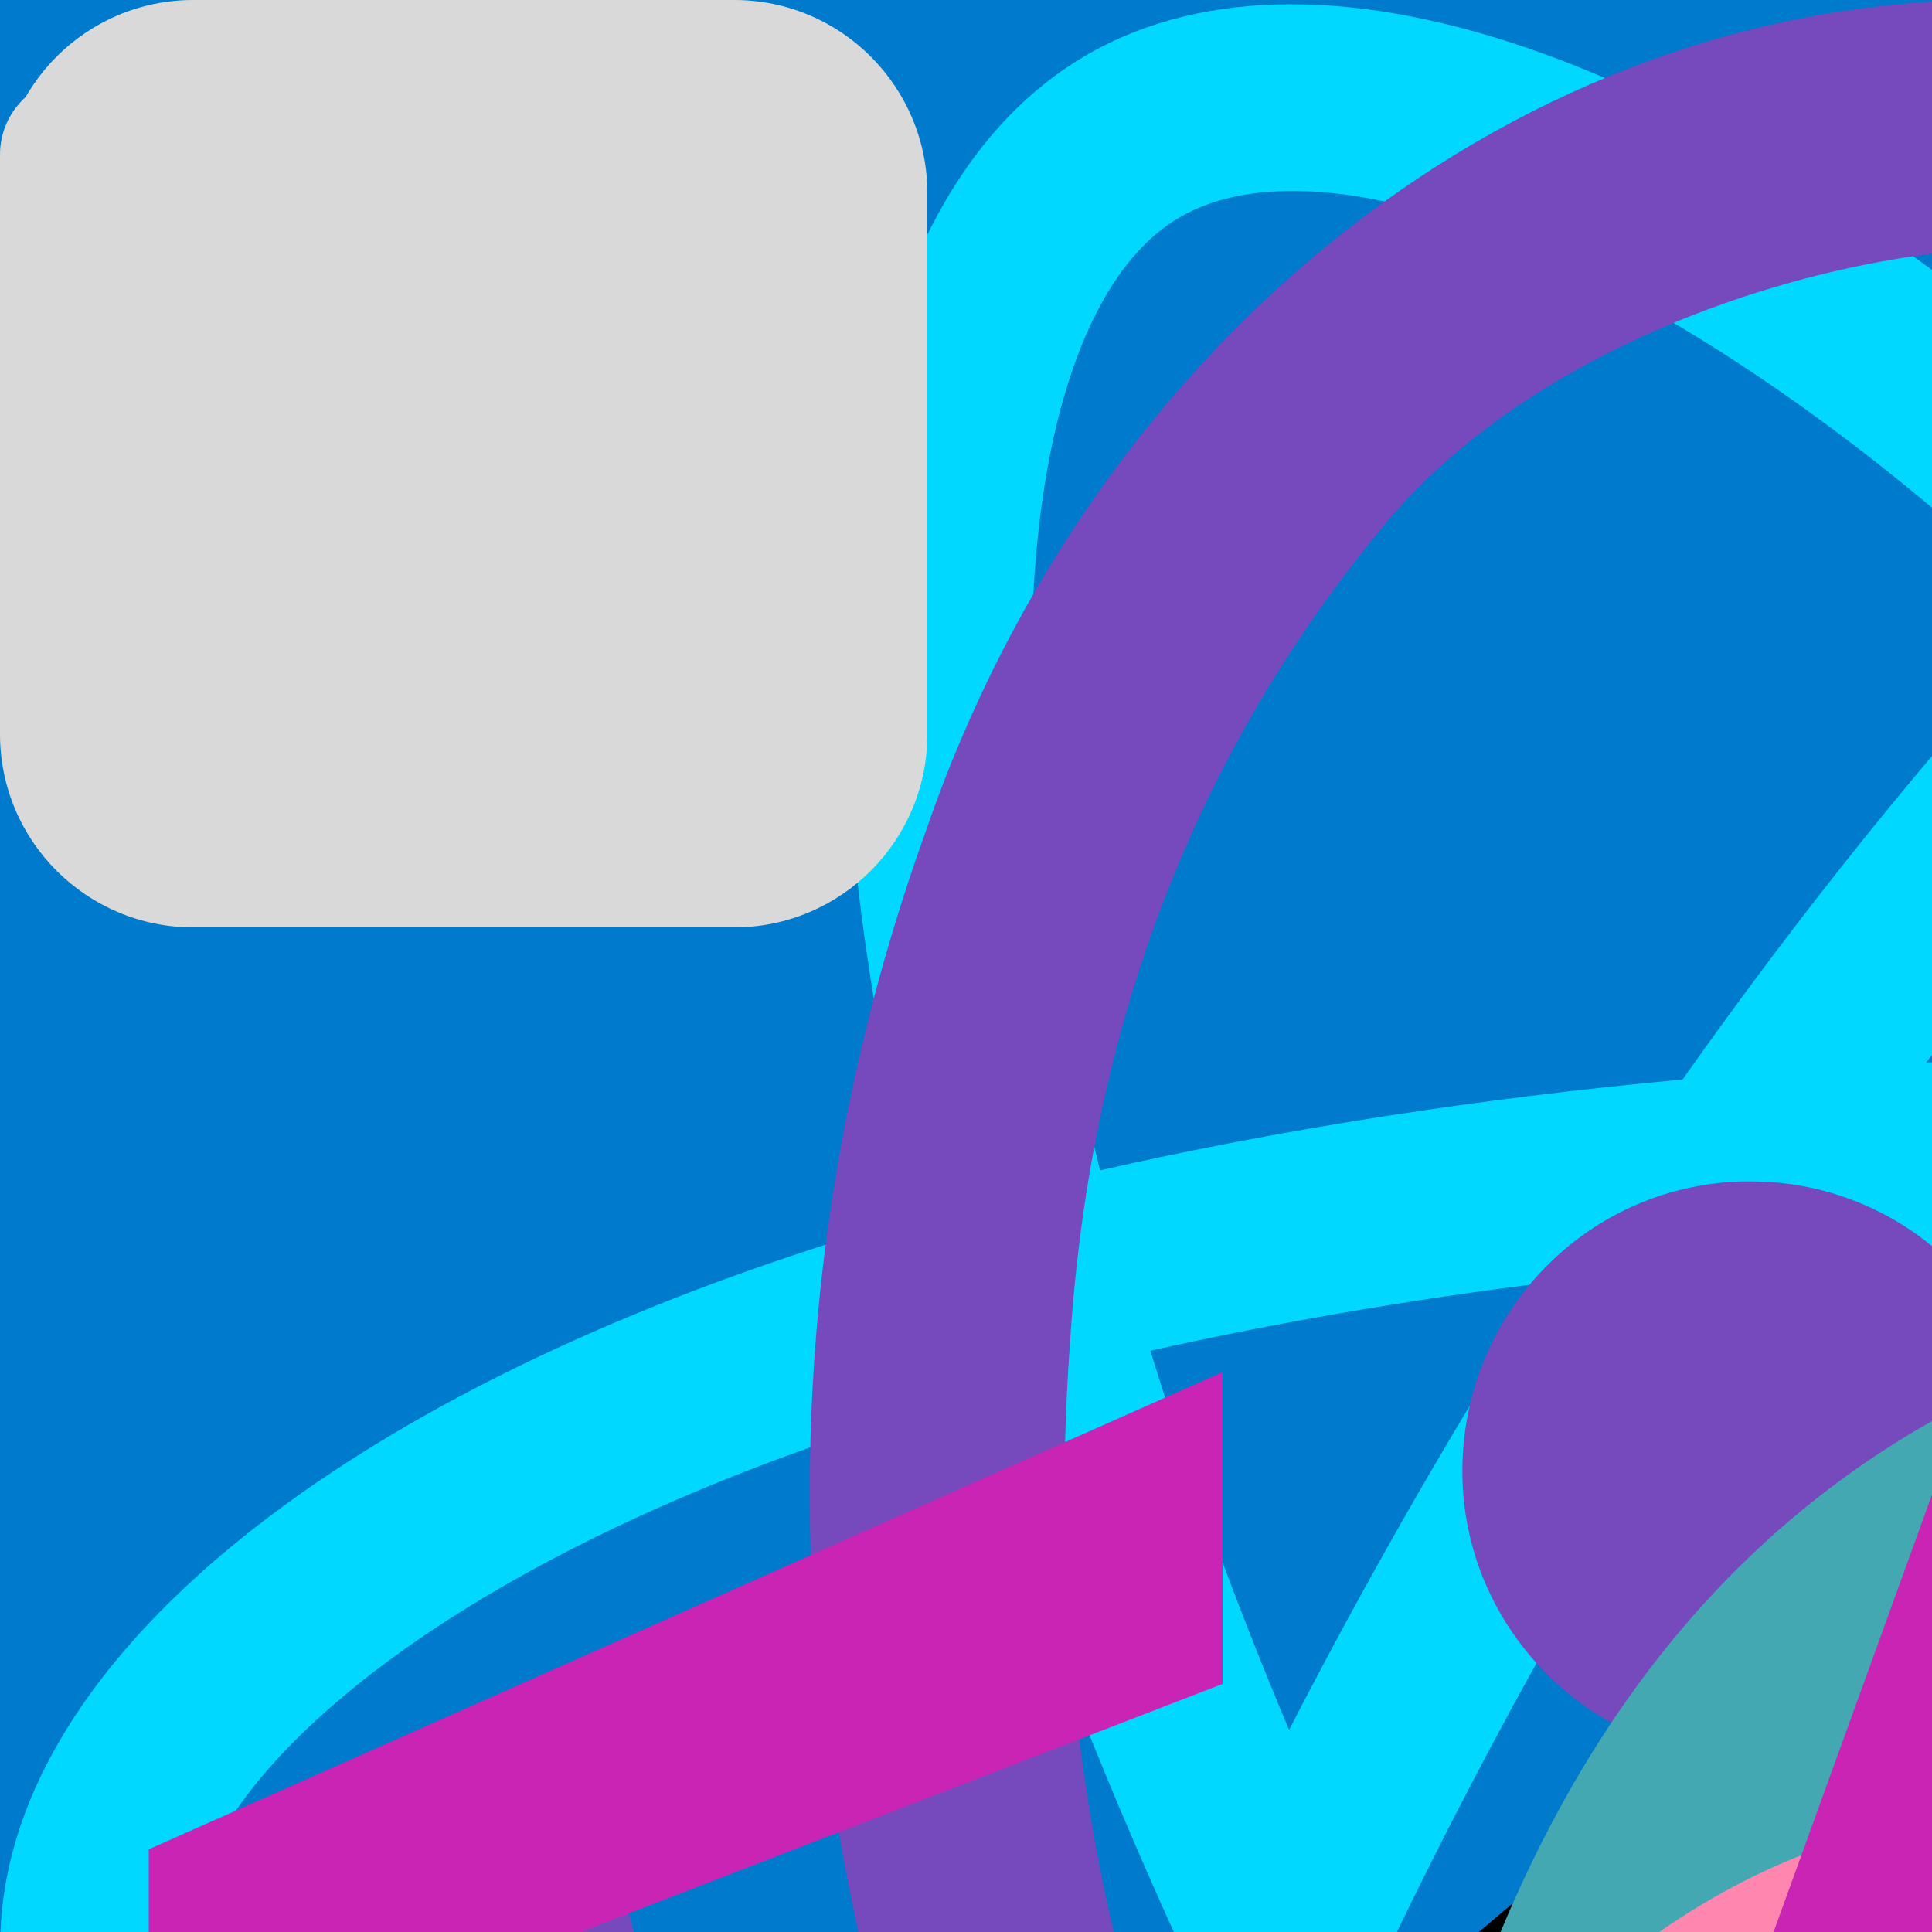
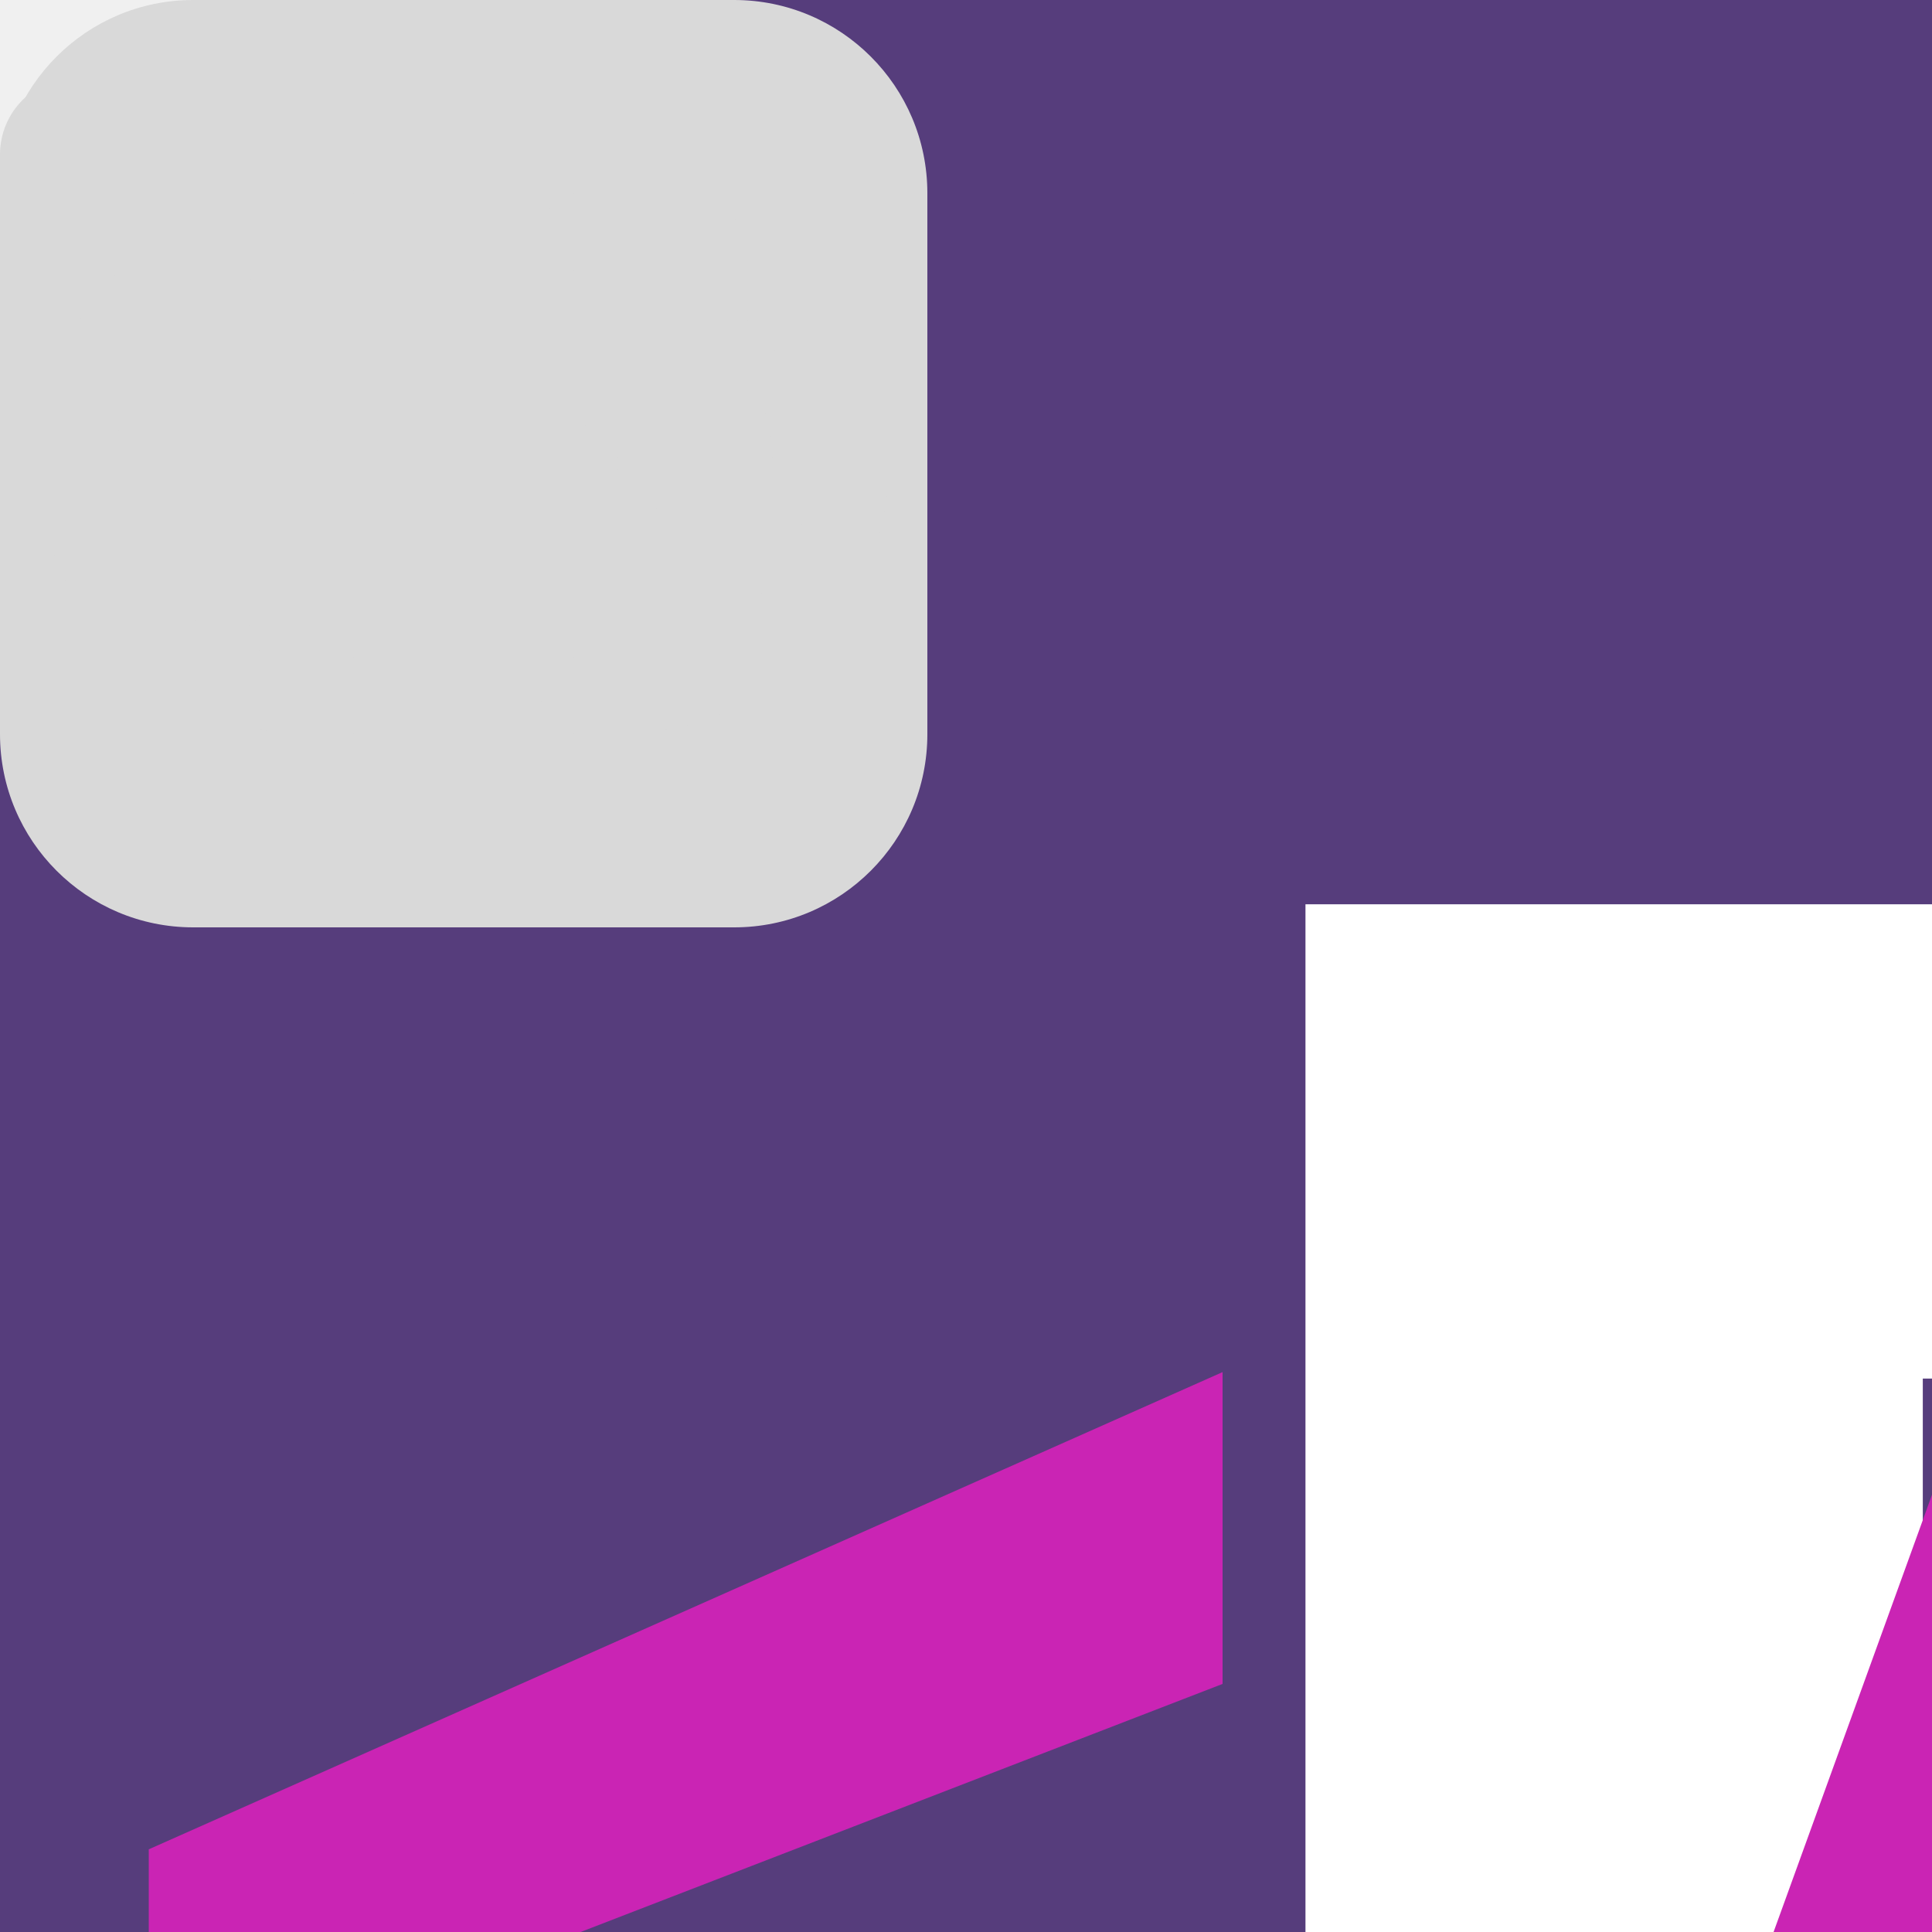
<svg xmlns="http://www.w3.org/2000/svg" width="50" height="50" viewBox="0 0 50 50" fill="none">
  <g id="html">
    <path d="M22.133 102.004L13.706 7.5H106.294L97.856 101.989L59.944 112.5L22.133 102.004Z" fill="#E44F26" />
    <path d="M60 104.468L90.638 95.974L97.845 15.229H60V104.468Z" fill="#F1662A" />
    <path d="M60 50.276H44.663L43.605 38.407H60V26.816H30.938L31.215 29.929L34.061 61.867H60V50.276ZM60 80.377L59.947 80.392L47.04 76.909L46.215 67.665H34.579L36.203 85.86L59.947 92.453L60 92.438V80.377Z" fill="#EBEBEB" />
    <path d="M59.959 50.276V61.867H74.231L72.889 76.901L59.959 80.389V92.449L83.722 85.86L83.895 83.903L86.618 53.389L86.903 50.276H59.959ZM59.959 26.816V38.407H87.956L88.189 35.805L88.718 29.929L88.995 26.816H59.959Z" fill="white" />
  </g>
  <g id="css">
    <path d="M22.133 101.154L13.71 7.438H106.29L97.856 101.139L59.944 111.562L22.133 101.154Z" fill="#1572B6" />
    <path d="M60 103.597L90.638 95.174L97.845 15.102H60V103.597Z" fill="#33A9DC" />
    <path d="M60 49.054H75.338L76.395 37.284H60V25.79H89.062L88.785 28.872L85.939 60.549H60V49.054Z" fill="white" />
    <path d="M60.071 78.904L60.019 78.919L47.111 75.461L46.286 66.294H34.65L36.274 84.341L60.015 90.879L60.071 90.864V78.904Z" fill="#EBEBEB" />
    <path d="M74.351 60.062L72.956 75.453L60.03 78.912V90.871L83.79 84.341L83.966 82.4L85.98 60.062H74.351Z" fill="white" />
    <path d="M60.041 25.79V37.284H32.044L31.811 34.7L31.282 28.872L31.005 25.79H60.041ZM60 49.054V60.549H47.254L47.021 57.964L46.496 52.137L46.219 49.054H60Z" fill="#EBEBEB" />
  </g>
  <g id="javascript">
    <path d="M7.5 7.5H112.5V112.5H7.5V7.5Z" fill="#F5DE19" />
    <path d="M78.034 89.531C78.928 91.349 80.318 92.876 82.043 93.938C83.768 94.999 85.758 95.552 87.784 95.531C91.871 95.531 94.485 93.487 94.485 90.656C94.485 87.281 91.8 86.074 87.3 84.105L84.832 83.047C77.707 80.014 72.983 76.215 72.983 68.183C72.983 60.784 78.608 55.148 87.431 55.148C90.288 54.941 93.142 55.581 95.637 56.986C98.132 58.391 100.159 60.499 101.464 63.049L93.75 67.98C93.248 66.716 92.373 65.635 91.242 64.879C90.111 64.124 88.776 63.73 87.416 63.75C86.823 63.691 86.224 63.755 85.657 63.94C85.09 64.125 84.567 64.427 84.123 64.824C83.679 65.222 83.323 65.709 83.077 66.252C82.831 66.795 82.701 67.384 82.695 67.98C82.695 70.939 84.529 72.139 88.763 73.98L91.23 75.037C99.615 78.634 104.355 82.297 104.355 90.536C104.355 99.42 97.376 104.287 88.005 104.287C84.354 104.52 80.713 103.691 77.522 101.901C74.332 100.11 71.727 97.434 70.024 94.196L78.034 89.531ZM43.178 90.386C44.726 93.135 46.136 95.46 49.526 95.46C52.766 95.46 54.814 94.192 54.814 89.261V55.71H64.68V89.392C64.68 99.608 58.68 104.257 49.946 104.257C46.859 104.426 43.793 103.657 41.151 102.051C38.51 100.444 36.416 98.076 35.145 95.257L43.178 90.386Z" fill="black" />
  </g>
  <g id="typescript">
-     <path d="M0 60V120H60H120V60V0H60H0V60Z" fill="#007ACC" />
-     <path d="M26.537 60.398L26.499 65.312H34.309H42.118L42.118 87.503V109.693H47.642H53.166V87.503L53.166 65.312H60.975H68.785V60.493C68.785 57.826 68.728 55.598 68.652 55.541C68.594 55.465 59.09 55.426 47.566 55.446L26.594 55.503L26.537 60.398Z" fill="white" />
-     <path d="M96.826 55.364C99.874 56.126 102.198 57.478 104.331 59.687C105.436 60.868 107.074 63.021 107.207 63.535C107.246 63.687 102.026 67.192 98.865 69.154C98.75 69.23 98.293 68.735 97.779 67.973C96.236 65.725 94.617 64.754 92.141 64.583C88.503 64.335 86.16 66.24 86.179 69.421C86.179 70.354 86.312 70.906 86.693 71.668C87.493 73.326 88.979 74.316 93.645 76.335C102.236 80.03 105.912 82.468 108.198 85.935C110.75 89.802 111.322 95.973 109.588 100.564C107.684 105.554 102.96 108.945 96.312 110.068C94.255 110.43 89.379 110.373 87.169 109.973C82.35 109.116 77.779 106.735 74.96 103.611C73.855 102.392 71.703 99.211 71.836 98.983C71.893 98.906 72.388 98.602 72.941 98.278C73.474 97.973 75.493 96.811 77.398 95.707L80.846 93.707L81.569 94.773C82.579 96.316 84.788 98.43 86.122 99.135C89.95 101.154 95.207 100.868 97.798 98.545C98.903 97.535 99.36 96.487 99.36 94.945C99.36 93.554 99.188 92.945 98.465 91.897C97.531 90.564 95.626 89.44 90.217 87.097C84.026 84.43 81.36 82.773 78.922 80.145C77.512 78.621 76.179 76.183 75.626 74.145C75.169 72.449 75.055 68.202 75.417 66.487C76.693 60.507 81.207 56.335 87.722 55.097C89.836 54.697 94.75 54.849 96.826 55.364Z" fill="white" />
+     <path fill="#007acc" d="M2,63.91v62.5H127V1.41H2Zm100.73-5a15.56,15.56,0,0,1,7.82,4.5,20.58,20.58,0,0,1,3,4c0,.16-5.4,3.81-8.69,5.85-.12.08-.6-.44-1.13-1.23a7.09,7.09,0,0,0-5.87-3.53c-3.79-.26-6.23,1.73-6.21,5a4.58,4.58,0,0,0,.54,2.34c.83,1.73,2.38,2.76,7.24,4.86,8.95,3.85,12.78,6.39,15.16,10,2.66,4,3.25,10.46,1.45,15.24-2,5.2-6.9,8.73-13.83,9.9a38.32,38.32,0,0,1-9.52-.1A23,23,0,0,1,80,109.19c-1.15-1.27-3.39-4.58-3.25-4.82a9.34,9.34,0,0,1,1.15-.73L82.5,101l3.59-2.08.75,1.11a16.78,16.78,0,0,0,4.74,4.54c4,2.1,9.46,1.81,12.16-.62a5.43,5.43,0,0,0,.69-6.92c-1-1.39-3-2.56-8.59-5-6.45-2.78-9.23-4.5-11.77-7.24a16.48,16.48,0,0,1-3.43-6.25,25,25,0,0,1-.22-8c1.33-6.23,6-10.58,12.82-11.87A31.66,31.66,0,0,1,102.73,58.93ZM73.39,64.15l0,5.12H57.16V115.5H45.65V69.26H29.38v-5a49.19,49.19,0,0,1,.14-5.16c.06-.08,10-.12,22-.1L73.33,59Z" />
  </g>
  <g id="react">
    <g clip-path="url(#clip0_2_5870)">
      <path d="M92.906 32.703C91.703 32.289 90.49 31.905 89.269 31.552C89.474 30.711 89.663 29.879 89.831 29.062C92.584 15.648 90.784 4.842 84.636 1.284C78.742 -2.127 69.102 1.43 59.366 9.933C58.406 10.773 57.468 11.637 56.552 12.524C55.939 11.934 55.315 11.356 54.68 10.789C44.477 1.696 34.249 -2.136 28.108 1.432C22.219 4.854 20.475 15.013 22.954 27.725C23.2 28.985 23.479 30.237 23.789 31.482C22.341 31.895 20.944 32.334 19.607 32.802C7.644 36.988 0.005 43.548 0.005 50.353C0.005 57.381 8.206 64.43 20.666 68.704C21.676 69.049 22.695 69.369 23.721 69.663C23.388 71.004 23.092 72.354 22.834 73.711C20.471 86.204 22.316 96.122 28.189 99.522C34.255 103.033 44.437 99.425 54.351 90.727C55.154 90.02 55.941 89.293 56.708 88.546C57.7 89.507 58.719 90.439 59.763 91.343C69.366 99.636 78.85 102.985 84.718 99.576C90.778 96.055 92.748 85.4 90.191 72.436C89.989 71.42 89.763 70.409 89.513 69.405C90.228 69.192 90.93 68.973 91.614 68.746C104.567 64.439 112.995 57.475 112.995 50.353C112.995 43.523 105.109 36.919 92.906 32.703ZM90.096 64.147C89.478 64.353 88.844 64.551 88.198 64.743C86.768 60.2 84.839 55.368 82.477 50.376C84.731 45.504 86.586 40.734 87.976 36.22C89.132 36.556 90.253 36.91 91.335 37.283C101.791 40.896 108.169 46.237 108.169 50.353C108.169 54.737 101.281 60.428 90.096 64.147ZM85.456 73.376C86.587 79.109 86.748 84.292 85.999 88.344C85.326 91.984 83.973 94.412 82.299 95.384C78.739 97.453 71.124 94.764 62.911 87.671C61.94 86.831 60.993 85.963 60.07 85.07C63.254 81.576 66.436 77.513 69.541 73.001C75.004 72.514 80.164 71.719 84.844 70.633C85.069 71.543 85.273 72.457 85.456 73.376ZM38.526 95.026C35.047 96.259 32.276 96.295 30.601 95.325C27.037 93.263 25.555 85.298 27.576 74.615C27.817 73.353 28.092 72.097 28.401 70.85C33.029 71.878 38.152 72.617 43.627 73.062C46.754 77.478 50.028 81.536 53.327 85.089C52.626 85.77 51.908 86.434 51.175 87.079C46.79 90.925 42.397 93.654 38.526 95.026ZM22.228 64.12C16.718 62.23 12.168 59.774 9.049 57.093C6.247 54.685 4.832 52.293 4.832 50.353C4.832 46.224 10.966 40.956 21.196 37.377C22.438 36.943 23.737 36.533 25.086 36.148C26.5 40.764 28.354 45.59 30.593 50.471C28.325 55.423 26.444 60.327 25.016 64.997C24.08 64.728 23.15 64.436 22.228 64.12ZM27.691 26.795C25.568 15.903 26.978 7.687 30.527 5.625C34.307 3.429 42.665 6.56 51.475 14.412C52.05 14.925 52.615 15.448 53.171 15.982C49.888 19.52 46.644 23.548 43.545 27.937C38.231 28.431 33.145 29.225 28.468 30.289C28.18 29.131 27.921 27.966 27.691 26.795V26.795ZM76.43 38.874C75.326 36.959 74.18 35.068 72.994 33.203C76.599 33.66 80.053 34.267 83.297 35.01C82.323 38.143 81.109 41.418 79.681 44.775C78.636 42.787 77.553 40.819 76.43 38.874ZM56.554 19.444C58.781 21.865 61.01 24.568 63.204 27.5C58.755 27.29 54.298 27.289 49.849 27.498C52.044 24.592 54.293 21.893 56.554 19.444ZM36.551 38.907C35.443 40.837 34.379 42.792 33.361 44.771C31.956 41.425 30.753 38.136 29.771 34.958C32.995 34.235 36.433 33.643 40.015 33.194C38.816 35.071 37.661 36.975 36.551 38.907V38.907ZM40.118 67.857C36.417 67.442 32.927 66.881 29.704 66.177C30.702 62.943 31.931 59.583 33.367 56.165C34.389 58.146 35.457 60.103 36.57 62.033C37.715 64.018 38.901 65.962 40.118 67.857ZM56.688 81.603C54.4 79.126 52.118 76.385 49.889 73.437C52.053 73.522 54.258 73.566 56.5 73.566C58.803 73.566 61.08 73.514 63.321 73.414C61.12 76.415 58.899 79.159 56.688 81.603ZM79.726 55.991C81.237 59.446 82.51 62.788 83.52 65.967C80.244 66.717 76.707 67.321 72.98 67.77C74.175 65.87 75.331 63.946 76.449 62C77.586 60.022 78.678 58.018 79.726 55.991ZM72.268 59.579C70.556 62.563 68.749 65.491 66.847 68.357C63.404 68.602 59.953 68.724 56.5 68.722C52.984 68.722 49.563 68.612 46.27 68.397C44.319 65.538 42.477 62.605 40.747 59.606H40.748C39.026 56.623 37.418 53.575 35.926 50.469C37.414 47.362 39.017 44.312 40.733 41.327L40.733 41.327C42.448 38.341 44.275 35.421 46.211 32.573C49.572 32.318 53.017 32.185 56.5 32.185H56.5C59.998 32.185 63.449 32.32 66.808 32.577C68.724 35.419 70.54 38.33 72.252 41.301C73.974 44.28 75.598 47.315 77.123 50.4C75.614 53.517 73.994 56.578 72.268 59.579ZM82.225 5.481C86.009 7.671 87.48 16.503 85.103 28.084C84.951 28.823 84.781 29.576 84.596 30.339C79.907 29.253 74.817 28.445 69.487 27.943C66.383 23.506 63.166 19.472 59.936 15.979C60.782 15.161 61.649 14.363 62.535 13.587C70.877 6.301 78.673 3.425 82.225 5.481ZM56.5 40.226C62.072 40.226 66.59 44.76 66.59 50.353C66.59 55.946 62.072 60.48 56.5 60.48C50.928 60.48 46.41 55.946 46.41 50.353C46.41 44.76 50.928 40.226 56.5 40.226Z" fill="#00D8FF" />
    </g>
    <defs>
      <clipPath id="clip0_2_5870">
        <rect width="113" height="101" fill="white" />
      </clipPath>
    </defs>
  </g>
  <g id="redux">
    <path id="Vector" d="M72.697 69.563C76.569 69.162 79.506 65.824 79.373 61.818C79.239 57.813 75.901 54.609 71.896 54.609H71.629C67.49 54.742 64.286 58.214 64.419 62.352C64.553 64.355 65.354 66.091 66.555 67.293C62.016 76.239 55.073 82.781 44.659 88.255C37.583 91.993 30.24 93.329 22.897 92.394C16.889 91.593 12.216 88.923 9.278 84.516C5.006 77.974 4.606 70.897 8.211 63.821C10.748 58.748 14.752 55.009 17.289 53.14C16.755 51.404 15.954 48.467 15.554 46.331C-3.806 60.35 -1.803 79.309 4.072 88.255C8.477 94.931 17.423 99.07 27.303 99.07C29.973 99.07 32.643 98.803 35.313 98.136C52.403 94.797 65.354 84.65 72.697 69.563ZM96.195 53.007C86.048 41.123 71.095 34.581 54.005 34.581H51.869C50.668 32.178 48.131 30.575 45.327 30.575H45.06C40.921 30.709 37.717 34.18 37.85 38.32C37.984 42.325 41.322 45.529 45.327 45.529H45.594C48.531 45.396 51.068 43.527 52.136 40.99H54.539C64.686 40.99 74.299 43.927 82.978 49.668C89.653 54.075 94.46 59.816 97.13 66.759C99.4 72.366 99.266 77.841 96.863 82.514C93.125 89.59 86.85 93.462 78.572 93.462C73.231 93.462 68.158 91.86 65.487 90.658C64.019 91.993 61.348 94.129 59.479 95.465C65.221 98.135 71.095 99.604 76.703 99.604C89.52 99.604 98.999 92.528 102.604 85.451C106.476 77.707 106.209 64.355 96.195 53.007ZM28.371 71.832C28.505 75.838 31.842 79.042 35.847 79.042H36.115C40.254 78.909 43.458 75.437 43.324 71.298C43.191 67.292 39.853 64.088 35.847 64.088H35.581C35.313 64.088 34.913 64.088 34.646 64.221C29.172 55.142 26.902 45.262 27.704 34.581C28.237 26.57 30.908 19.627 35.581 13.885C39.453 8.945 46.929 6.542 52.003 6.409C66.155 6.141 72.163 23.766 72.564 30.842C74.299 31.243 77.237 32.178 79.239 32.845C77.637 11.216 64.286 0 51.469 0C39.452 0 28.371 8.679 23.965 21.496C17.823 38.587 21.829 55.009 29.305 67.96C28.638 68.895 28.237 70.364 28.371 71.832V71.832Z" fill="#764ABC" />
  </g>
  <g id="styled components">
    <g clip-path="url(#clip0_1_3059)">
      <path d="M68.767 118.279C68.947 117.872 69.401 117.589 69.731 117.246C74.767 111.967 79.845 106.735 84.811 101.391C86.365 99.956 87.566 98.18 88.32 96.204C89.074 94.227 89.36 92.103 89.156 89.997C89 89.095 88.796 88.203 88.543 87.323C87.189 88.608 85.93 89.778 84.661 90.957C82.69 92.791 80.727 94.633 78.739 96.446C77.567 97.641 76.059 98.453 74.416 98.774C72.772 99.094 71.07 98.909 69.534 98.242C67.98 97.671 66.627 96.655 65.644 95.322C64.662 93.989 64.092 92.397 64.006 90.743C63.96 90.53 63.899 90.321 63.822 90.117C62.309 91.402 60.861 92.585 59.426 93.802L29.588 119.085C29.382 119.261 29.159 119.479 28.966 119.65H68.746L68.686 119.612C68.472 119.462 68.583 118.673 68.767 118.279Z" fill="#FFCEBF" />
      <path d="M27.144 118.279C27.497 117.818 27.924 117.418 28.408 117.096L69.7 82.064C72.517 79.673 75.321 77.269 78.112 74.852C78.457 74.612 78.727 74.279 78.892 73.892C79.559 70.983 79.654 67.972 79.17 65.026C78.742 65.326 78.51 65.455 78.313 65.665C74.932 68.69 71.568 71.741 68.17 74.749C67.044 75.882 65.588 76.629 64.012 76.882C62.435 77.136 60.818 76.883 59.394 76.159C57.941 75.473 56.726 74.371 55.901 72.992C55.077 71.613 54.682 70.02 54.766 68.416V67.028C54.145 67.482 53.691 67.786 53.266 68.129C36.74 81.362 20.216 94.584 3.695 107.797C2.949 108.393 2.058 109.721 1.081 108.431C0.104 107.141 1.591 106.61 2.341 106.01C19.953 91.877 37.574 77.758 55.203 63.651C58.074 61.35 58.263 60.385 56.394 56.73L55.28 57.776C52.225 60.617 49.135 63.419 46.127 66.308C44.893 67.498 43.348 68.315 41.669 68.664C39.991 69.013 38.248 68.881 36.641 68.282C35.035 67.683 33.631 66.641 32.591 65.278C31.551 63.915 30.918 62.286 30.765 60.578C30.195 61.007 29.702 61.32 29.235 61.684L3.095 81.944C2.644 82.386 2.13 82.759 1.569 83.05C1.146 83.178 0.692 83.155 0.284 82.986V119.671H27.092C26.992 119.451 26.945 119.21 26.954 118.969C26.963 118.727 27.028 118.491 27.144 118.279Z" fill="#FFCEBF" />
      <path d="M99.565 1.821C98.837 4.208 98.13 6.599 97.491 9.012C96.901 10.716 96.97 12.58 97.684 14.237C98.397 15.894 99.704 17.225 101.348 17.968C106.376 20.611 112.042 21.798 117.709 21.396V2.228C117.646 1.808 117.669 1.379 117.777 0.968C117.897 0.736 118.049 0.521 118.227 0.33H99.548C99.835 0.664 99.737 1.251 99.565 1.821Z" fill="#FF6196" />
      <path d="M62.051 42.998C61.962 45.137 61.214 47.197 59.908 48.894C55.242 54.918 49.883 60.372 43.942 65.144C42.984 66.03 41.769 66.591 40.473 66.745C39.176 66.899 37.865 66.638 36.725 66.001C35.592 65.516 34.636 64.692 33.989 63.643C33.342 62.593 33.036 61.369 33.113 60.138C33.25 58.627 33.878 57.202 34.9 56.08C41.543 49.745 48.741 44.019 56.407 38.969C56.909 38.576 57.523 38.35 58.16 38.324C58.798 38.298 59.427 38.472 59.96 38.824C60.66 39.258 61.226 39.879 61.595 40.615C61.964 41.352 62.122 42.177 62.051 42.998Z" fill="#FF87AF" />
      <path d="M56.913 68.97C56.813 68.023 56.935 67.065 57.268 66.173C57.601 65.281 58.136 64.478 58.832 63.828C65.337 57.828 72.316 52.364 79.701 47.488C79.924 47.347 80.13 47.205 80.374 47.06C81.019 46.594 81.801 46.356 82.596 46.383C83.391 46.41 84.155 46.701 84.766 47.21C85.358 47.711 85.777 48.386 85.963 49.14C86.15 49.893 86.094 50.685 85.803 51.405C84.869 54.517 83.145 57.334 80.798 59.581C76.033 64.276 71.175 68.876 66.229 73.379C65.484 74.146 64.505 74.642 63.447 74.791C62.389 74.94 61.311 74.733 60.384 74.202C59.409 73.696 58.579 72.95 57.972 72.035C57.365 71.119 57 70.065 56.913 68.97Z" fill="#FF87AF" />
      <path d="M87.834 71.802C86.635 73.087 85.4 74.313 84.248 75.628C83.901 76.137 83.614 76.683 83.391 77.257C84.025 77.445 84.766 77.942 85.28 77.766C87.899 76.888 90.453 75.834 93.328 74.724C92.702 76.164 92.231 77.492 91.567 78.709C88.831 83.308 85.404 87.459 81.407 91.016C79.887 92.482 78.308 93.883 76.671 95.22C75.805 95.939 74.762 96.416 73.651 96.6C72.54 96.784 71.399 96.67 70.347 96.269C69.294 95.868 68.367 95.195 67.659 94.318C66.953 93.441 66.491 92.392 66.323 91.278C66.254 90.659 66.309 90.032 66.484 89.434C66.659 88.836 66.951 88.278 67.343 87.794C73.174 81.461 79.838 75.95 87.153 71.412C87.242 71.377 87.336 71.358 87.432 71.356L87.834 71.802Z" fill="#FF87AF" />
      <path d="M97.672 54.733L105.004 22.166L110.147 23.37L107.494 31.43C105.017 38.93 102.51 46.429 100.093 53.936C99.622 55.325 99.005 55.582 97.672 54.733Z" fill="#FF6196" />
      <path d="M89.386 73.888C90.161 70.927 90.933 68.189 91.584 65.421C92.219 62.736 93.426 60.221 95.124 58.046C96.165 56.679 97.335 57.223 98.53 57.519C99.636 57.789 99.915 58.599 99.962 59.662C100.136 62.6 99.241 65.503 97.442 67.834C95.3 70.489 92.532 72.57 89.386 73.888Z" fill="#FF6196" />
      <path d="M119.944 3.839C120.008 2.885 119.983 1.927 119.871 0.977C119.783 0.712 119.607 0.484 119.374 0.33C119.184 0.175 118.961 0.065 118.723 0.008C118.585 -0.017 118.393 0.124 118.208 0.325C118.03 0.517 117.878 0.732 117.758 0.964C117.65 1.375 117.627 1.804 117.69 2.224V21.387C112.023 21.79 106.357 20.602 101.329 17.959C99.685 17.216 98.378 15.886 97.665 14.229C96.951 12.572 96.882 10.708 97.472 9.003C98.111 6.59 98.818 4.199 99.546 1.812C99.718 1.243 99.816 0.655 99.546 0.321C99.396 0.158 99.189 0.06 98.968 0.047C98.685 0.05 98.41 0.146 98.188 0.321C97.867 0.513 97.612 0.797 97.455 1.135C96.598 3.707 95.844 6.303 95.188 8.926C94.941 9.959 94.874 11.028 94.991 12.084C95.157 13.995 95.868 15.819 97.039 17.338C98.21 18.857 99.793 20.008 101.599 20.654C102.409 20.993 102.884 21.327 102.657 22.394C102.344 23.748 102.04 25.103 101.732 26.461C99.632 35.666 97.544 44.874 95.467 54.088C95.408 54.498 95.228 54.882 94.948 55.189C93.579 56.277 92.429 57.615 91.559 59.131C90.449 61.133 89.682 63.305 89.287 65.559C89.212 66.278 88.952 66.966 88.533 67.555C88.114 68.144 87.55 68.615 86.896 68.923C85.109 69.827 83.468 70.997 81.484 72.214C81.616 69.828 81.591 67.436 81.407 65.053C81.256 64.321 81.288 63.562 81.5 62.844C81.713 62.127 82.099 61.472 82.624 60.94C85.237 58.351 87.1 55.102 88.015 51.538C88.288 50.712 88.363 49.833 88.233 48.973C88.104 48.113 87.774 47.295 87.27 46.586C86.766 45.876 86.102 45.296 85.332 44.891C84.563 44.485 83.708 44.267 82.838 44.253C81.43 44.237 80.047 44.63 78.857 45.384C74.768 48.177 70.75 51.072 66.807 54.066C64.463 55.832 62.256 57.786 59.985 59.637C59.887 59.532 59.803 59.415 59.732 59.29C59.689 58.974 59.604 58.666 59.48 58.373C57.581 55.442 58.897 53.312 60.958 51.122C63.105 48.871 64.292 45.873 64.266 42.762C64.333 41.177 63.836 39.619 62.865 38.365C62.347 37.729 61.71 37.2 60.988 36.81C59.963 36.249 58.791 36.014 57.629 36.139C56.467 36.263 55.371 36.739 54.487 37.504L53.292 38.361C50.562 40.315 47.798 42.218 45.171 44.309C41.336 47.37 37.584 50.534 33.918 53.796C32.204 55.309 30.953 57.374 29.175 58.78C19.901 66.103 10.53 73.294 1.192 80.532C0.871 80.723 0.576 80.955 0.314 81.222C0.287 81.261 0.264 81.302 0.245 81.346C0.048 81.804 -0.119 82.563 0.112 82.841C0.169 82.902 0.238 82.95 0.314 82.983C0.722 83.152 1.176 83.175 1.599 83.047C2.16 82.756 2.674 82.384 3.125 81.942L29.265 61.681C29.732 61.317 30.224 60.987 30.794 60.575C30.948 62.283 31.581 63.913 32.621 65.276C33.66 66.639 35.065 67.68 36.671 68.279C38.277 68.878 40.02 69.011 41.699 68.661C43.377 68.312 44.923 67.495 46.157 66.305C49.157 63.417 52.255 60.614 55.31 57.773L56.424 56.727C58.293 60.383 58.104 61.347 55.233 63.648C37.589 77.766 19.959 91.888 2.341 106.012C1.591 106.611 0.108 107.156 1.081 108.433C2.054 109.71 2.949 108.394 3.695 107.798C20.224 94.597 36.742 81.379 53.249 68.143C53.677 67.8 54.127 67.496 54.749 67.042V68.43C54.665 70.034 55.06 71.627 55.884 73.006C56.708 74.385 57.924 75.488 59.377 76.174C60.801 76.897 62.417 77.15 63.994 76.897C65.571 76.644 67.027 75.897 68.153 74.764C71.551 71.764 74.915 68.704 78.296 65.679C78.51 65.486 78.759 65.341 79.153 65.041C79.637 67.986 79.542 70.998 78.874 73.907C78.71 74.294 78.439 74.626 78.094 74.867C75.3 77.281 72.497 79.685 69.683 82.079L28.407 117.115C27.924 117.437 27.497 117.836 27.143 118.297C27.03 118.507 26.967 118.741 26.958 118.979C26.949 119.217 26.995 119.455 27.092 119.673C27.286 119.818 27.509 119.917 27.747 119.964C27.984 120.011 28.229 120.004 28.463 119.943C28.648 119.889 28.818 119.794 28.96 119.664C29.175 119.493 29.389 119.274 29.582 119.099L59.42 93.816C60.855 92.599 62.303 91.399 63.816 90.131C63.893 90.334 63.954 90.543 64.001 90.756C64.086 92.41 64.656 94.003 65.638 95.336C66.621 96.669 67.974 97.684 69.528 98.255C71.064 98.922 72.766 99.108 74.41 98.787C76.053 98.467 77.561 97.655 78.733 96.46C80.721 94.647 82.684 92.805 84.655 90.971C85.941 89.792 87.183 88.609 88.538 87.337C88.79 88.216 88.994 89.109 89.15 90.011C89.347 92.109 89.058 94.225 88.304 96.194C87.551 98.163 86.353 99.931 84.805 101.362C79.839 106.71 74.761 111.942 69.725 117.217C69.395 117.56 68.941 117.843 68.761 118.25C68.581 118.657 68.466 119.454 68.68 119.626L68.74 119.664C69.189 119.883 69.695 119.959 70.188 119.883C70.327 119.854 70.45 119.777 70.535 119.664C70.655 119.54 70.771 119.386 70.887 119.27C74.966 115.053 79.067 110.858 83.117 106.611C84.751 104.955 86.288 103.205 87.719 101.371C89.585 99.305 90.822 96.749 91.285 94.004C91.749 91.259 91.418 88.439 90.333 85.875C90.216 85.304 90.33 84.709 90.65 84.221C90.929 83.741 91.237 83.274 91.554 82.811C92.569 81.494 93.414 80.054 94.07 78.526C95.337 74.776 97.282 71.29 99.808 68.242C100.969 66.769 101.768 65.045 102.14 63.207C102.512 61.369 102.447 59.47 101.95 57.662C101.775 56.974 101.775 56.254 101.95 55.566C104.119 48.851 106.351 42.158 108.562 35.46L111.519 26.487L112.432 23.714C114.377 23.714 116.211 23.676 118.037 23.714C119.554 23.757 120.017 23.046 120 21.572C119.91 15.658 119.944 9.749 119.944 3.839ZM43.937 65.144C42.979 66.03 41.765 66.591 40.468 66.745C39.172 66.899 37.86 66.638 36.721 66.001C35.587 65.516 34.631 64.692 33.984 63.643C33.337 62.593 33.031 61.369 33.108 60.138C33.246 58.627 33.873 57.202 34.895 56.08C41.539 49.745 48.737 44.019 56.403 38.969C56.821 38.674 57.297 38.469 57.8 38.37C58.137 38.307 58.483 38.307 58.82 38.37C59.223 38.448 59.609 38.602 59.955 38.824C60.656 39.259 61.222 39.88 61.592 40.617C61.961 41.355 62.118 42.18 62.046 43.002C61.958 45.141 61.209 47.201 59.904 48.898C55.237 54.921 49.878 60.373 43.937 65.144ZM66.22 73.41C65.475 74.176 64.497 74.672 63.438 74.821C62.38 74.97 61.303 74.763 60.375 74.232C59.399 73.725 58.568 72.977 57.961 72.059C57.353 71.142 56.99 70.084 56.904 68.987C56.805 68.04 56.926 67.083 57.259 66.191C57.593 65.298 58.128 64.495 58.824 63.845C65.329 57.845 72.308 52.381 79.693 47.506C79.916 47.364 80.121 47.223 80.366 47.077C81.011 46.611 81.792 46.373 82.588 46.401C83.383 46.428 84.146 46.718 84.758 47.227C85.35 47.728 85.769 48.404 85.955 49.157C86.141 49.91 86.085 50.703 85.795 51.422C84.861 54.534 83.136 57.351 80.79 59.599C76.063 64.321 71.148 68.867 66.229 73.392L66.22 73.41ZM91.55 78.728C88.817 83.319 85.397 87.464 81.407 91.018C79.887 92.483 78.309 93.884 76.672 95.221C75.805 95.941 74.763 96.417 73.651 96.601C72.54 96.786 71.4 96.671 70.347 96.27C69.294 95.869 68.367 95.196 67.66 94.319C66.953 93.442 66.492 92.393 66.323 91.279C66.254 90.66 66.309 90.033 66.484 89.435C66.659 88.837 66.951 88.28 67.343 87.795C73.174 81.463 79.839 75.951 87.153 71.413C87.242 71.378 87.337 71.359 87.432 71.357L87.861 71.786C86.661 73.071 85.427 74.297 84.274 75.612C83.927 76.121 83.64 76.667 83.417 77.241C84.051 77.429 84.792 77.926 85.306 77.751C87.376 77.056 89.412 76.251 91.593 75.394L93.354 74.708C92.694 76.165 92.223 77.493 91.559 78.71L91.55 78.728ZM97.434 67.865C95.835 69.9 93.832 71.581 91.55 72.801C90.844 73.195 90.12 73.564 89.377 73.907C90.14 70.989 90.903 68.285 91.55 65.551L91.576 65.439C92.211 62.755 93.418 60.239 95.115 58.064C96.157 56.697 97.326 57.242 98.522 57.537C99.628 57.807 99.906 58.617 99.953 59.68C100.129 62.616 99.237 65.517 97.442 67.847L97.434 67.865ZM107.461 31.44C104.984 38.94 102.477 46.439 100.06 53.946C99.606 55.356 98.989 55.613 97.656 54.765L104.011 26.512L104.988 22.176L110.131 23.38L109.098 26.512L107.461 31.44Z" fill="black" />
    </g>
    <defs>
      <clipPath id="clip0_1_3059">
        <rect width="120" height="120" fill="white" />
      </clipPath>
    </defs>
  </g>
  <g id="tailwind">
    <path d="M36.844 56.084C40.665 40.801 50.217 33.159 65.5 33.159C88.425 33.159 91.291 50.353 102.753 53.219C110.395 55.129 117.081 52.264 122.812 44.622C118.992 59.905 109.44 67.547 94.156 67.547C71.231 67.547 68.366 50.353 56.903 47.487C49.261 45.577 42.575 48.443 36.844 56.084ZM8.188 90.472C12.008 75.189 21.56 67.547 36.844 67.547C59.769 67.547 62.634 84.741 74.097 87.606C81.739 89.517 88.425 86.651 94.156 79.009C90.335 94.293 80.783 101.934 65.5 101.934C42.575 101.934 39.709 84.741 28.247 81.875C20.605 79.965 13.919 82.83 8.188 90.472Z" fill="#44A8B3" />
  </g>
+   <g id="bootstrap">
+     <svg width="120" height="120" viewBox="0 0 88 88" fill="none">
+       <path d="M0 75.782C0 81.978 5.08 87 11.347 87H76.653C82.92 87 88 81.977 88 75.782V11.218C88 5.022 82.92 0 76.653 0H11.347C5.08 0 0 5.023 0 11.218V75.782V75.782Z" fill="#563D7C" />
+       <path d="M36.492 38.483V26.163H47.461C48.506 26.163 49.513 26.249 50.483 26.421C51.453 26.593 52.312 26.9 53.058 27.343C53.804 27.786 54.401 28.401 54.849 29.188C55.297 29.975 55.521 30.983 55.521 32.212C55.521 34.425 54.849 36.024 53.506 37.008C52.163 37.992 50.446 38.483 48.357 38.483H36.492ZM24.776 17.162V69.838H50.596C52.983 69.838 55.309 69.543 57.573 68.953C59.837 68.362 61.851 67.453 63.617 66.223C65.383 64.993 66.789 63.407 67.834 61.465C68.879 59.522 69.401 57.222 69.401 54.566C69.401 51.271 68.592 48.455 66.975 46.119C65.359 43.783 62.908 42.147 59.625 41.213C62.013 40.082 63.816 38.631 65.035 36.86C66.254 35.09 66.864 32.877 66.864 30.22C66.864 27.761 66.453 25.696 65.632 24.023C64.811 22.351 63.655 21.011 62.162 20.003C60.67 18.994 58.879 18.269 56.789 17.826C54.7 17.383 52.386 17.162 49.849 17.162H24.776ZM36.492 60.837V46.377H49.252C51.789 46.377 53.829 46.955 55.372 48.111C56.914 49.267 57.685 51.197 57.685 53.902C57.685 55.28 57.449 56.411 56.976 57.296C56.503 58.181 55.869 58.882 55.073 59.399C54.277 59.915 53.356 60.284 52.312 60.505C51.267 60.726 50.173 60.837 49.028 60.837H36.492Z" fill="white" />
+       <defs>
+         <clipPath id="clip0_2_5874">
+           <rect width="88" height="88" fill="white" />
+         </clipPath>
+       </defs>
+     </svg>
+   </g>
  <g id="github">
    <path fill="#d9d9d9" d="M9 19c-5 1.5-5-2.5-7-3m14 6v-3.87a3.37 3.37 0 0 0-.94-2.61c3.14-.35 6.44-1.54 6.44-7A5.44 5.44 0 0 0 20 4.77 5.07 5.07 0 0 0 19.91 1S18.73.65 16 2.48a13.38 13.38 0 0 0-7 0C6.27.65 5.09 1 5.09 1A5.07 5.07 0 0 0 5 4.77a5.44 5.44 0 0 0-1.5 3.78c0 5.42 3.3 6.61 6.44 7A3.37 3.37 0 0 0 9 18.13V22" />
  </g>
  <g id="github-repo">
    <path fill-rule="evenodd" clip-rule="evenodd" d="M12.205 0C6.56 -0.006 1.746 4.086 0.843 9.658C-0.061 15.229 3.213 20.633 8.569 22.412C9.148 22.518 9.353 22.158 9.353 21.854C9.353 21.551 9.353 20.859 9.353 19.899C6.141 20.598 5.464 18.353 5.464 18.353C5.25 17.657 4.798 17.059 4.186 16.666C3.148 15.96 4.271 15.96 4.271 15.96C5.008 16.064 5.656 16.501 6.028 17.146C6.344 17.718 6.874 18.141 7.502 18.321C8.13 18.501 8.803 18.424 9.374 18.106C9.418 17.525 9.669 16.979 10.08 16.567C7.525 16.278 4.842 15.289 4.842 10.92C4.825 9.779 5.247 8.674 6.021 7.835C5.676 6.843 5.717 5.757 6.134 4.793C6.134 4.793 7.101 4.482 9.296 5.972C11.182 5.454 13.171 5.454 15.056 5.972C17.252 4.482 18.212 4.793 18.212 4.793C18.635 5.747 18.685 6.825 18.353 7.814C19.127 8.653 19.549 9.757 19.532 10.899C19.532 15.318 16.842 16.285 14.28 16.546C14.836 17.105 15.122 17.877 15.063 18.663C15.063 20.202 15.063 21.445 15.063 21.819C15.063 22.193 15.268 22.482 15.854 22.369C21.147 20.545 24.357 15.173 23.455 9.647C22.554 4.121 17.803 0.048 12.205 0z" fill="#d9d9d9" />
  </g>
  <g id="email">
    <path d="M0 4a2 2 0 0 1 2-2h12a2 2 0 0 1 2 2v8a2 2 0 0 1-2 2H2a2 2 0 0 1-2-2V4Zm2-1a1 1 0 0 0-1 1v.217l7 4.2 7-4.2V4a1 1 0 0 0-1-1H2Zm13 2.383-4.708 2.825L15 11.105V5.383Zm-.034 6.876-5.64-3.471L8 9.583l-1.326-.795-5.64 3.47A1 1 0 0 0 2 13h12a1 1 0 0 0 .966-.741ZM1 11.105l4.708-2.897L1 5.383v5.722Z" fill="#d9d9d9" />
  </g>
  <g id="twitter">
    <path d="M23 3a10.9 10.9 0 0 1-3.14 1.53 4.48 4.48 0 0 0-7.86 3v1A10.66 10.66 0 0 1 3 4s-4 9 5 13a11.64 11.64 0 0 1-7 2c9 5 20 0 20-11.5a4.5 4.5 0 0 0-.08-.83A7.72 7.72 0 0 0 23 3z" fill="#d9d9d9" />
  </g>
  <g id="linkedIn">
    <path d="M19 0h-14c-2.761 0-5 2.239-5 5v14c0 2.761 2.239 5 5 5h14c2.762 0 5-2.239 5-5v-14c0-2.761-2.238-5-5-5zm-11 19h-3v-11h3v11zm-1.5-12.268c-.966 0-1.75-.79-1.75-1.764s.784-1.764 1.75-1.764 1.75.79 1.75 1.764-.783 1.764-1.75 1.764zm13.5 12.268h-3v-5.604c0-3.368-4-3.113-4 0v5.604h-3v-11h3v1.765c1.396-2.586 7-2.777 7 2.476v6.759z" fill="#d9d9d9" />
  </g>
  <g id="link">
    <path d="M9 12H15" stroke="#d9d9d9" stroke-width="2" stroke-linecap="round" />
    <path d="M9 18H8C4.686 18 2 15.314 2 12C2 8.686 4.686 6 8 6H9" stroke="#d9d9d9" stroke-width="2" stroke-linecap="round" />
    <path d="M15 6H16C19.314 6 22 8.686 22 12C22 15.314 19.314 18 16 18H15" stroke="#d9d9d9" stroke-width="2" stroke-linecap="round" />
  </g>
  <g id="logo">
    <path fill="#ca24b4" d="M31.64 43.58L12.05 51.15L31.64 58.58L31.64 66.65L3.85 54.27L3.85 47.86L31.64 35.51L31.64 43.58ZM61.75 23.75L42.73 76.25L36.39 76.25L55.41 23.75L61.75 23.75ZM67.46 58.68L87.98 50.98L67.46 43.44L67.46 35.51L96.15 47.86L96.15 54.27L67.46 66.62L67.46 58.68Z" />
  </g>
</svg>
